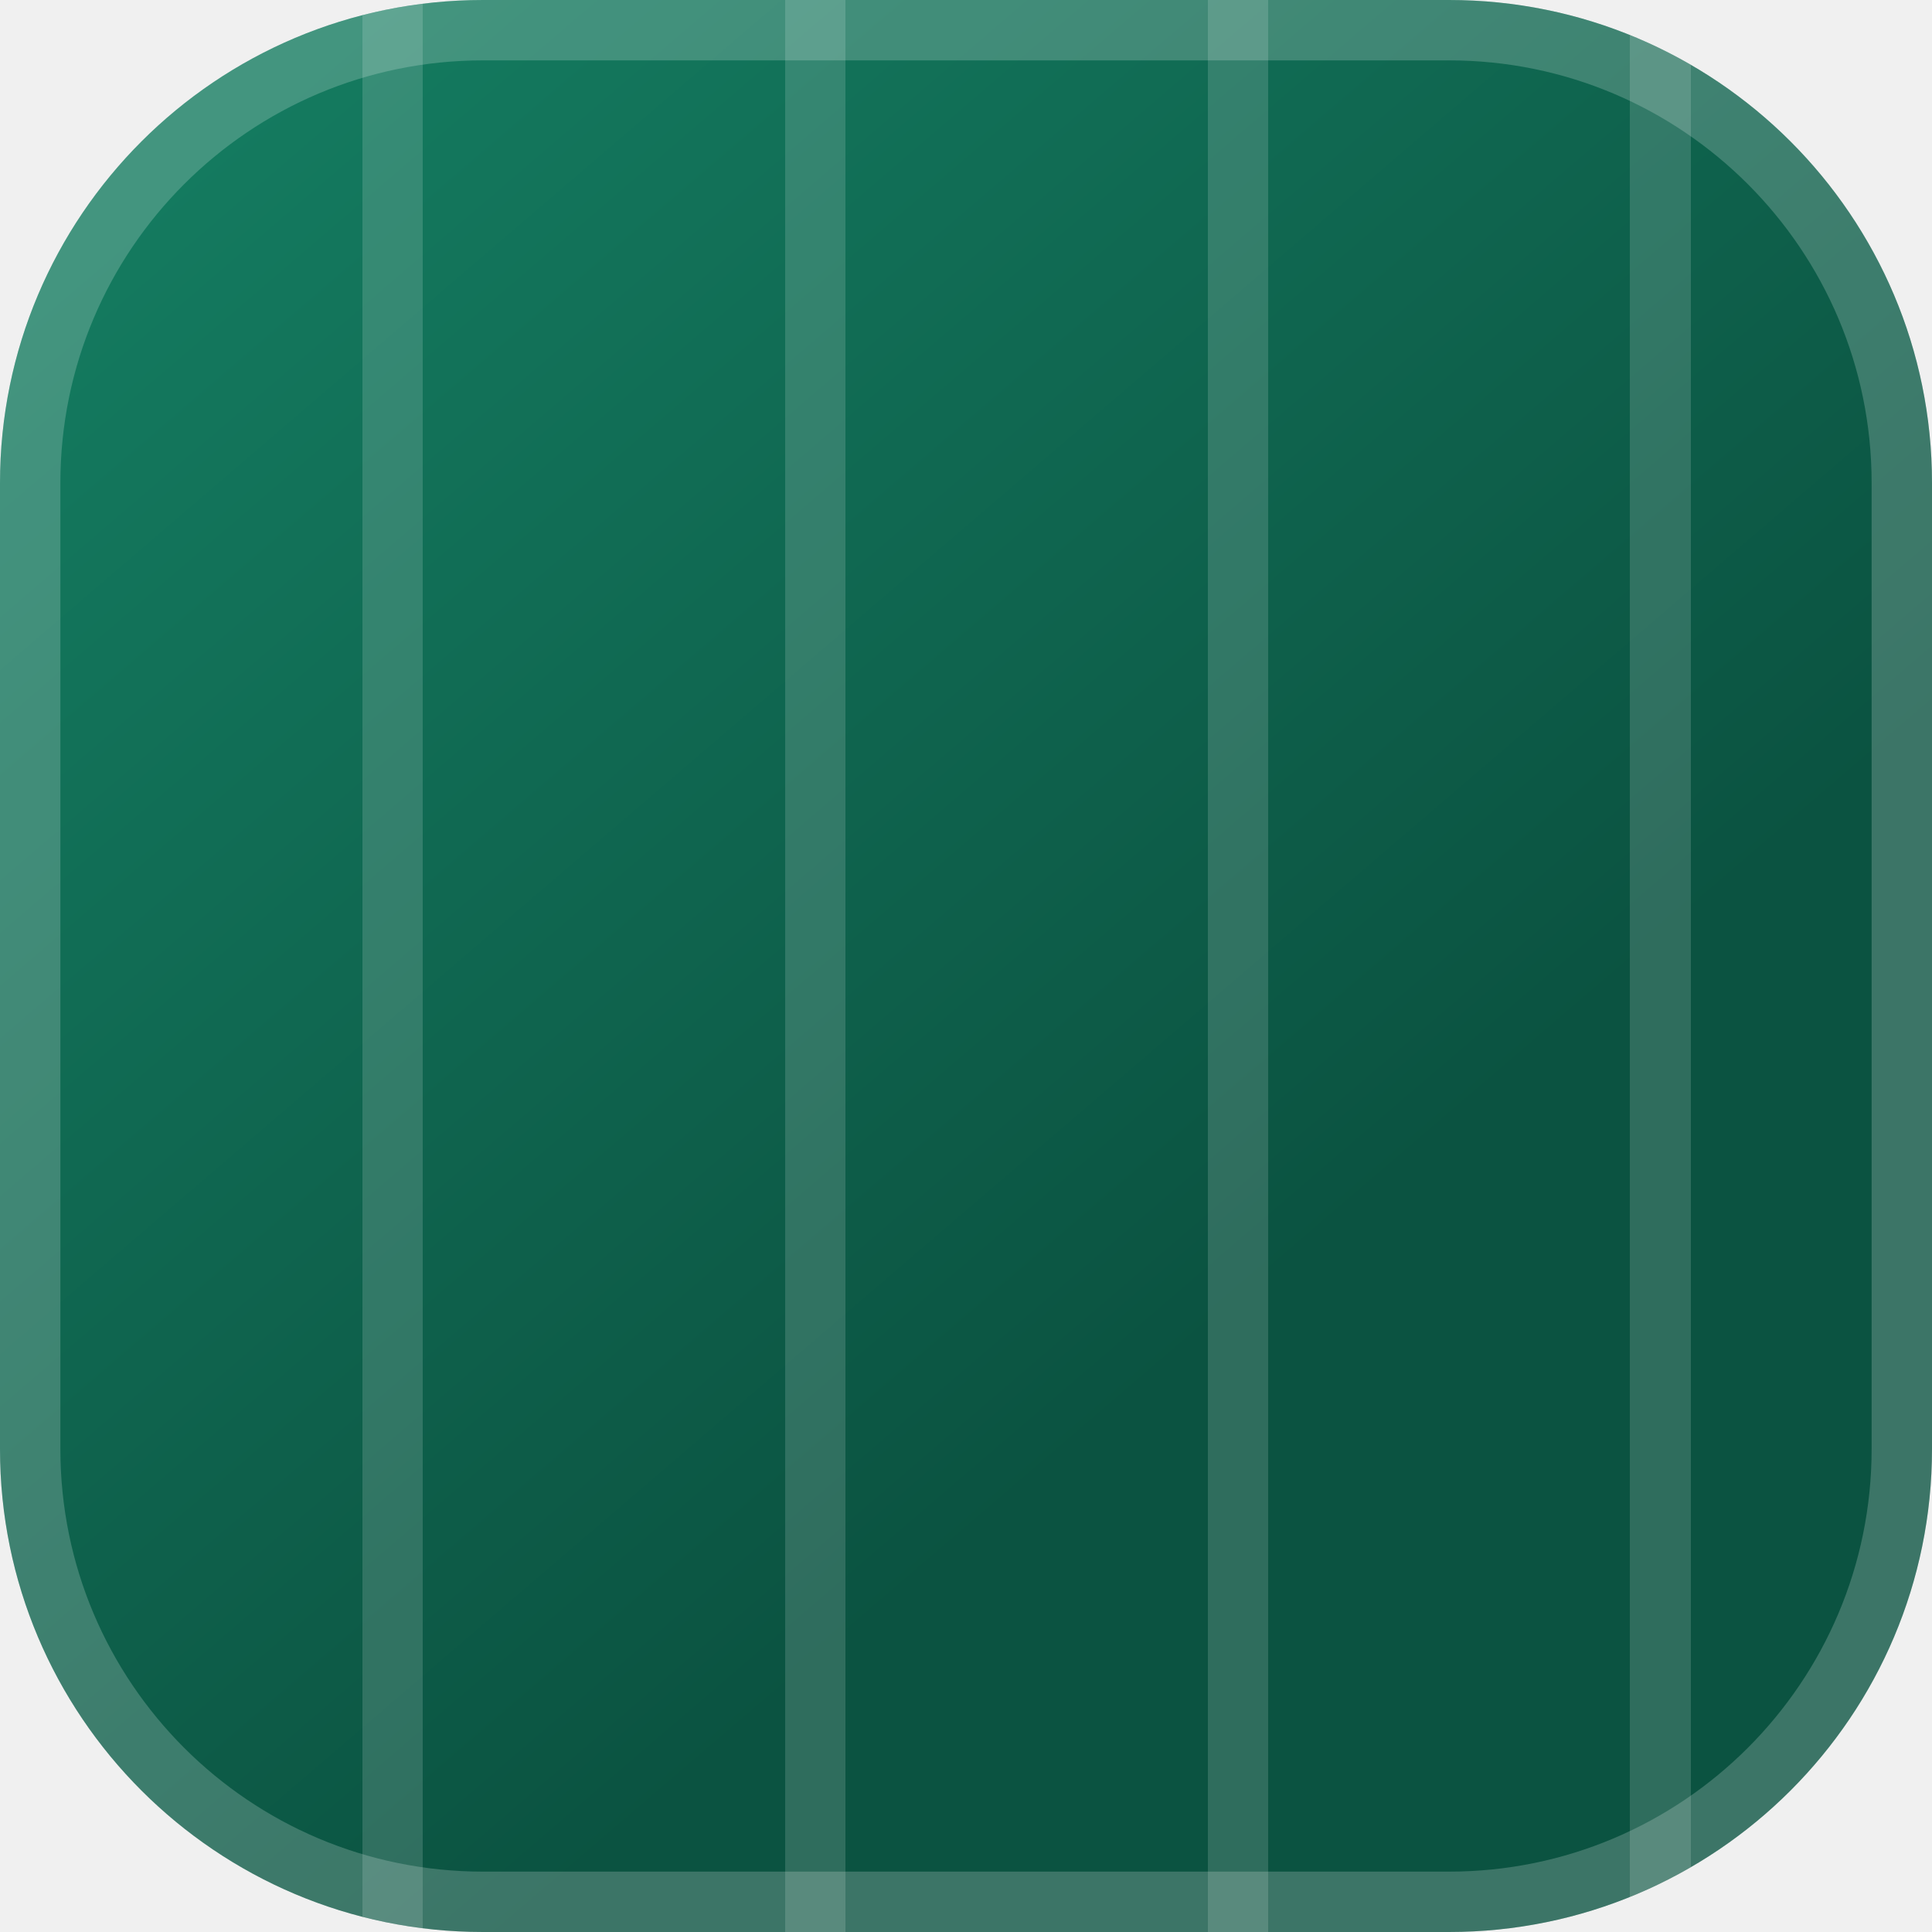
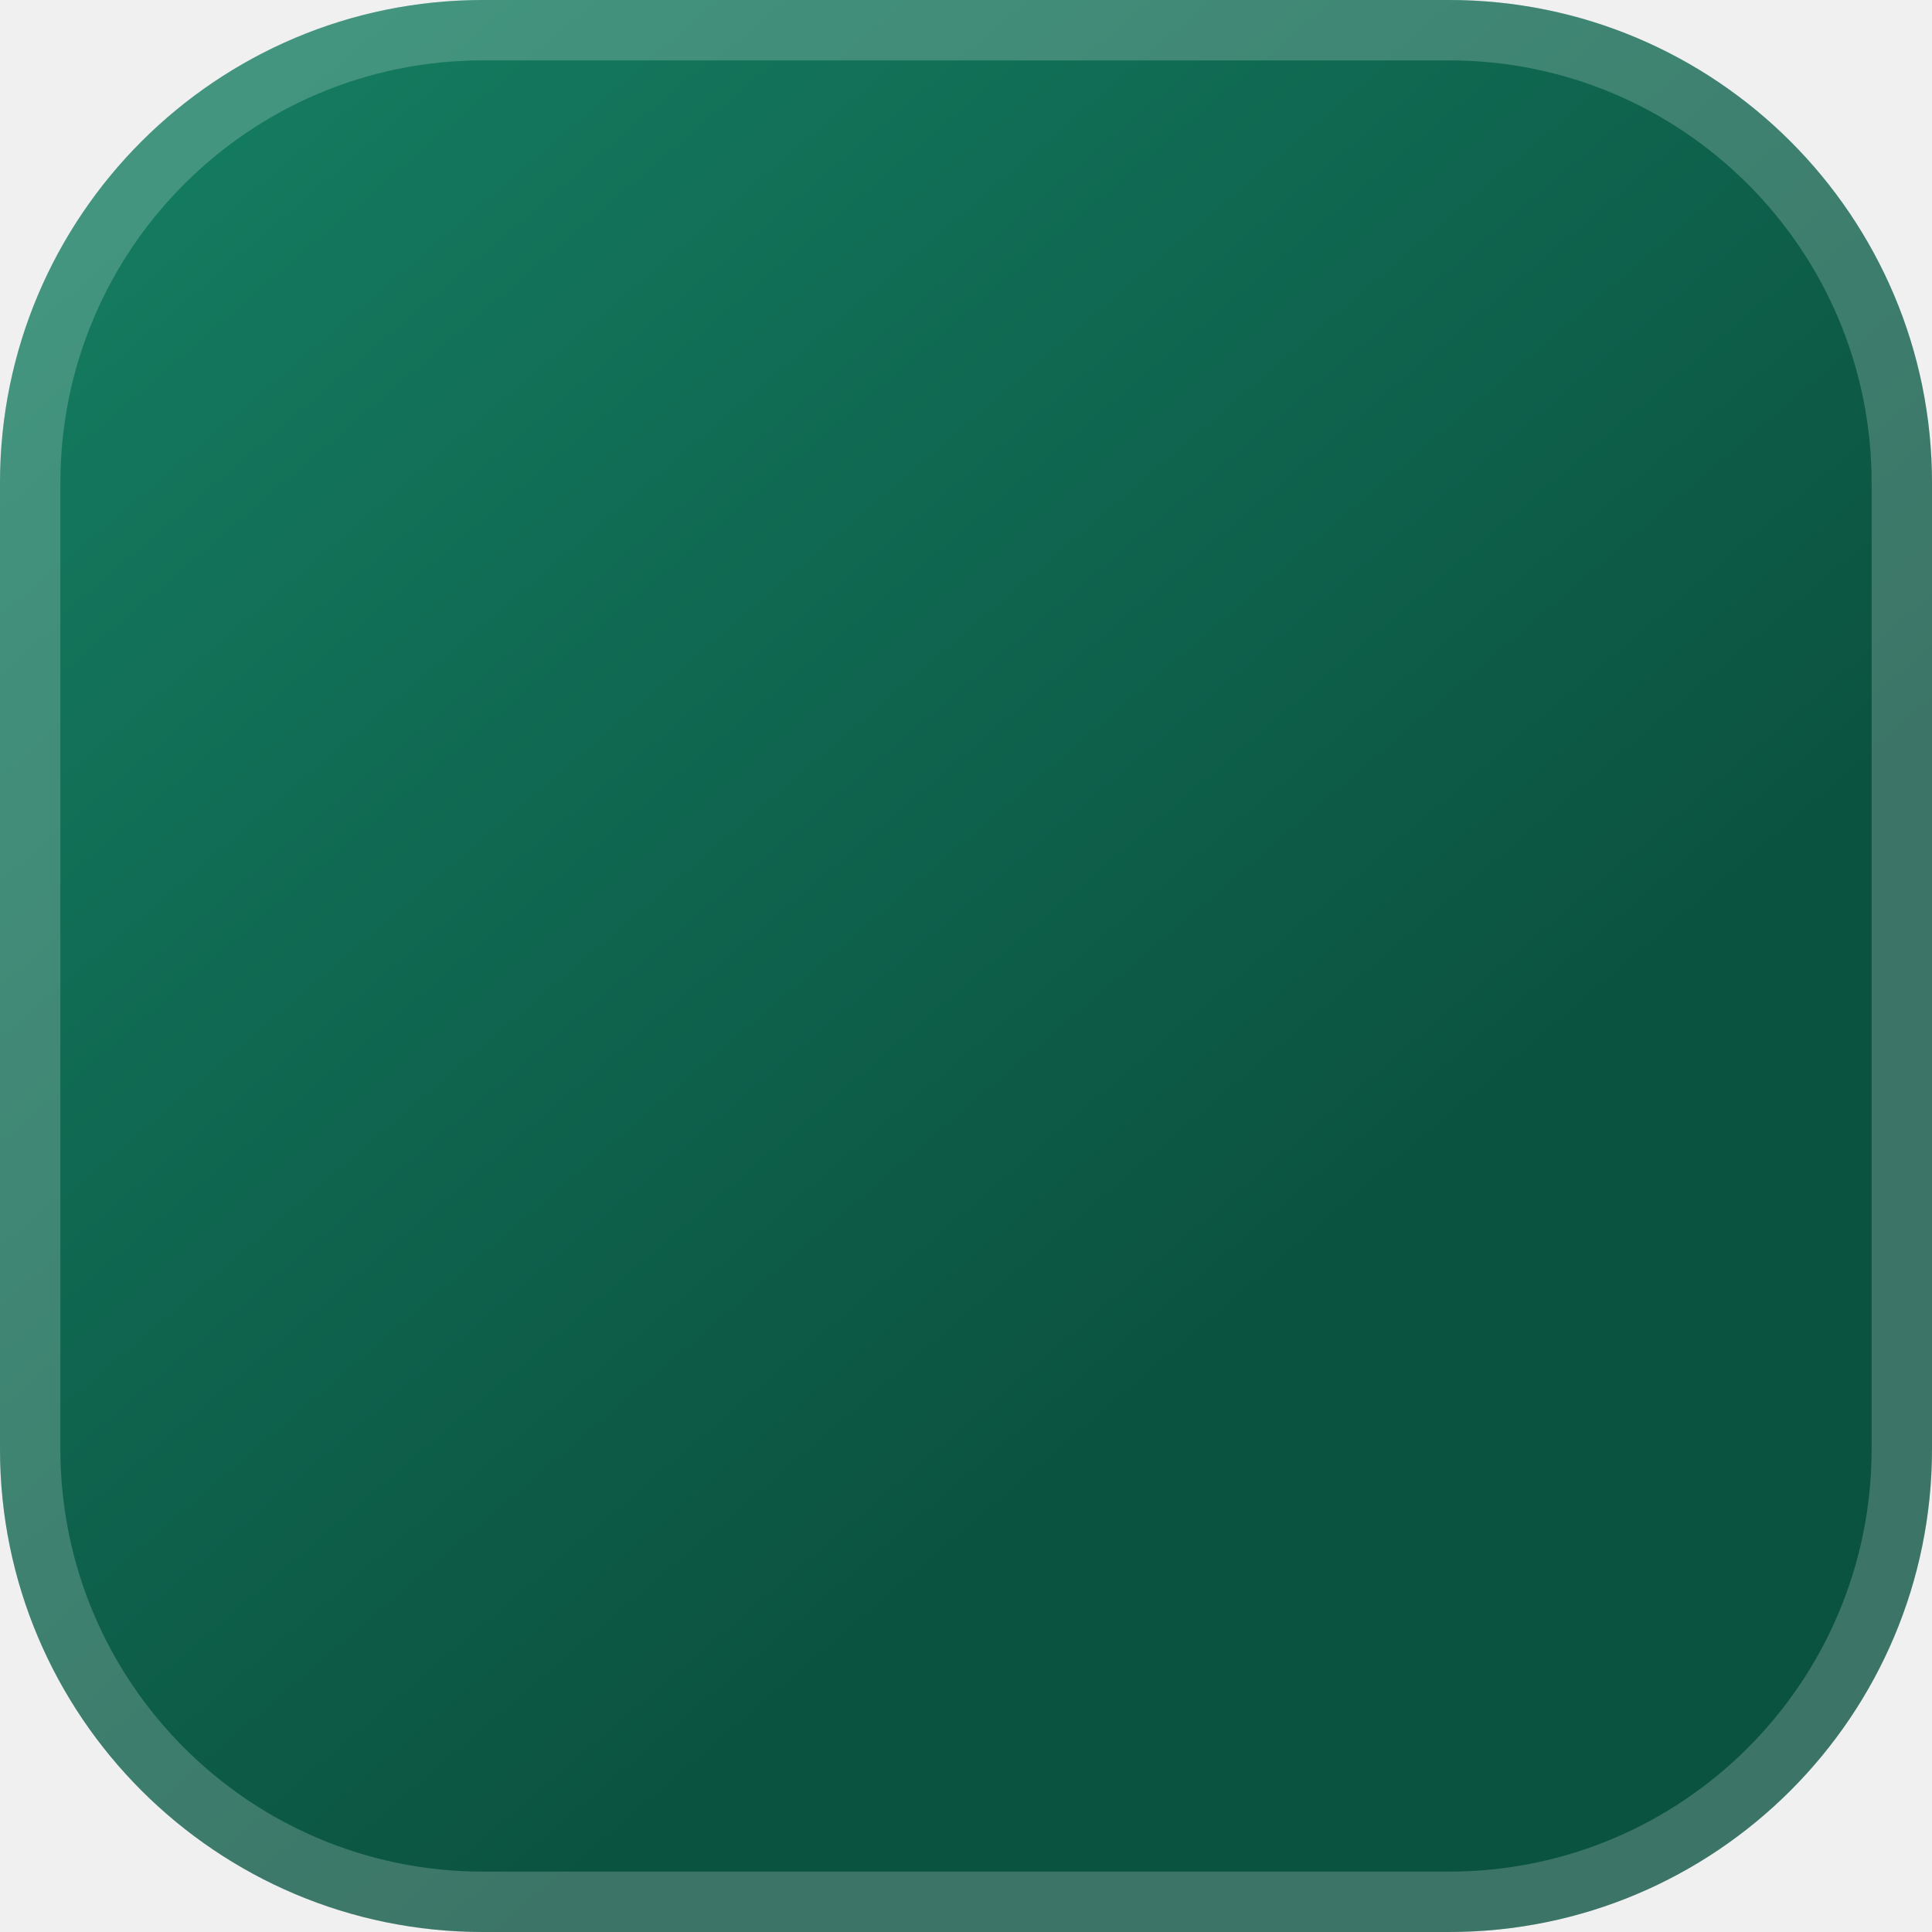
<svg xmlns="http://www.w3.org/2000/svg" viewBox="0 0 32 32" fill="none">
  <defs>
    <linearGradient id="brand" x1="4" y1="2" x2="28" y2="30" gradientUnits="userSpaceOnUse">
      <stop offset="0%" stop-color="#147a5f" />
      <stop offset="70%" stop-color="#0b5341" />
    </linearGradient>
-     <pattern id="stripes" width="7" height="32" patternUnits="userSpaceOnUse">
-       <rect x="6" width="1" height="32" fill="#ffffff" fill-opacity="0.15" />
-     </pattern>
    <clipPath id="round">
      <rect width="32" height="32" rx="8" />
    </clipPath>
  </defs>
  <g clip-path="url(#round)">
    <rect width="32" height="32" fill="url(#brand)" />
-     <rect width="32" height="32" fill="url(#stripes)" />
    <rect x="0.5" y="0.5" width="31" height="31" rx="7.5" stroke="#ffffff" stroke-opacity="0.2" />
  </g>
</svg>
